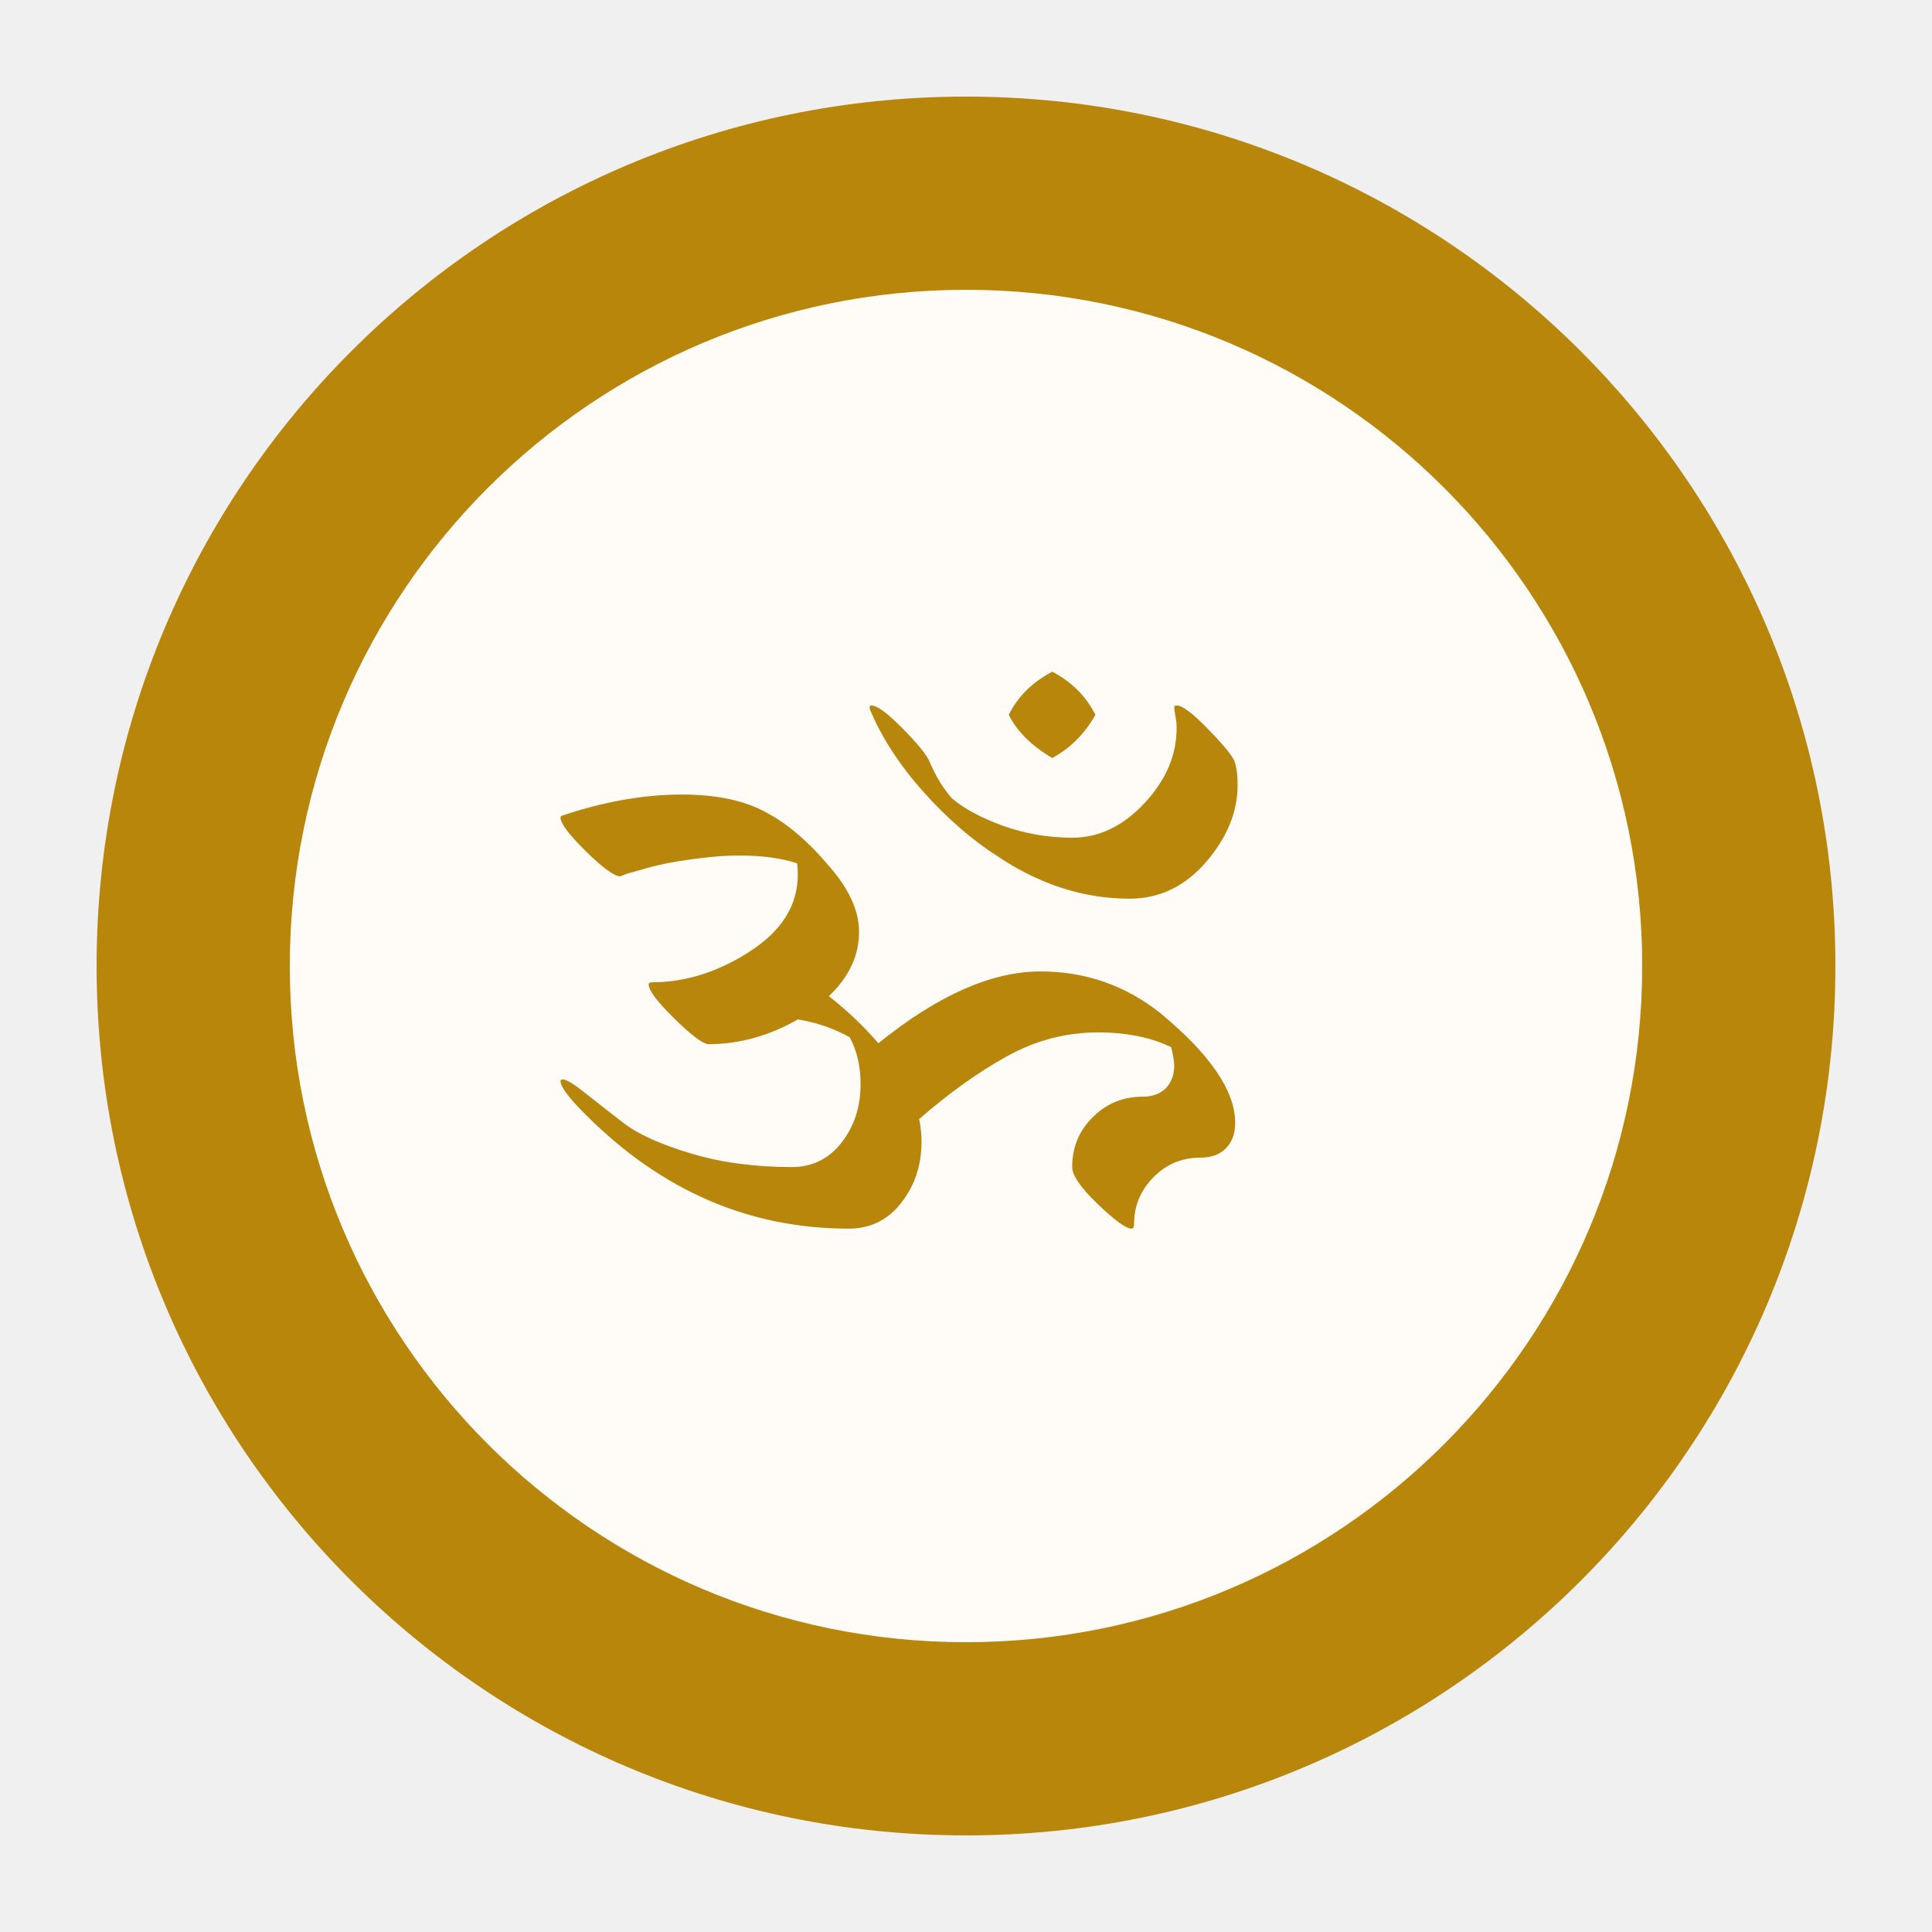
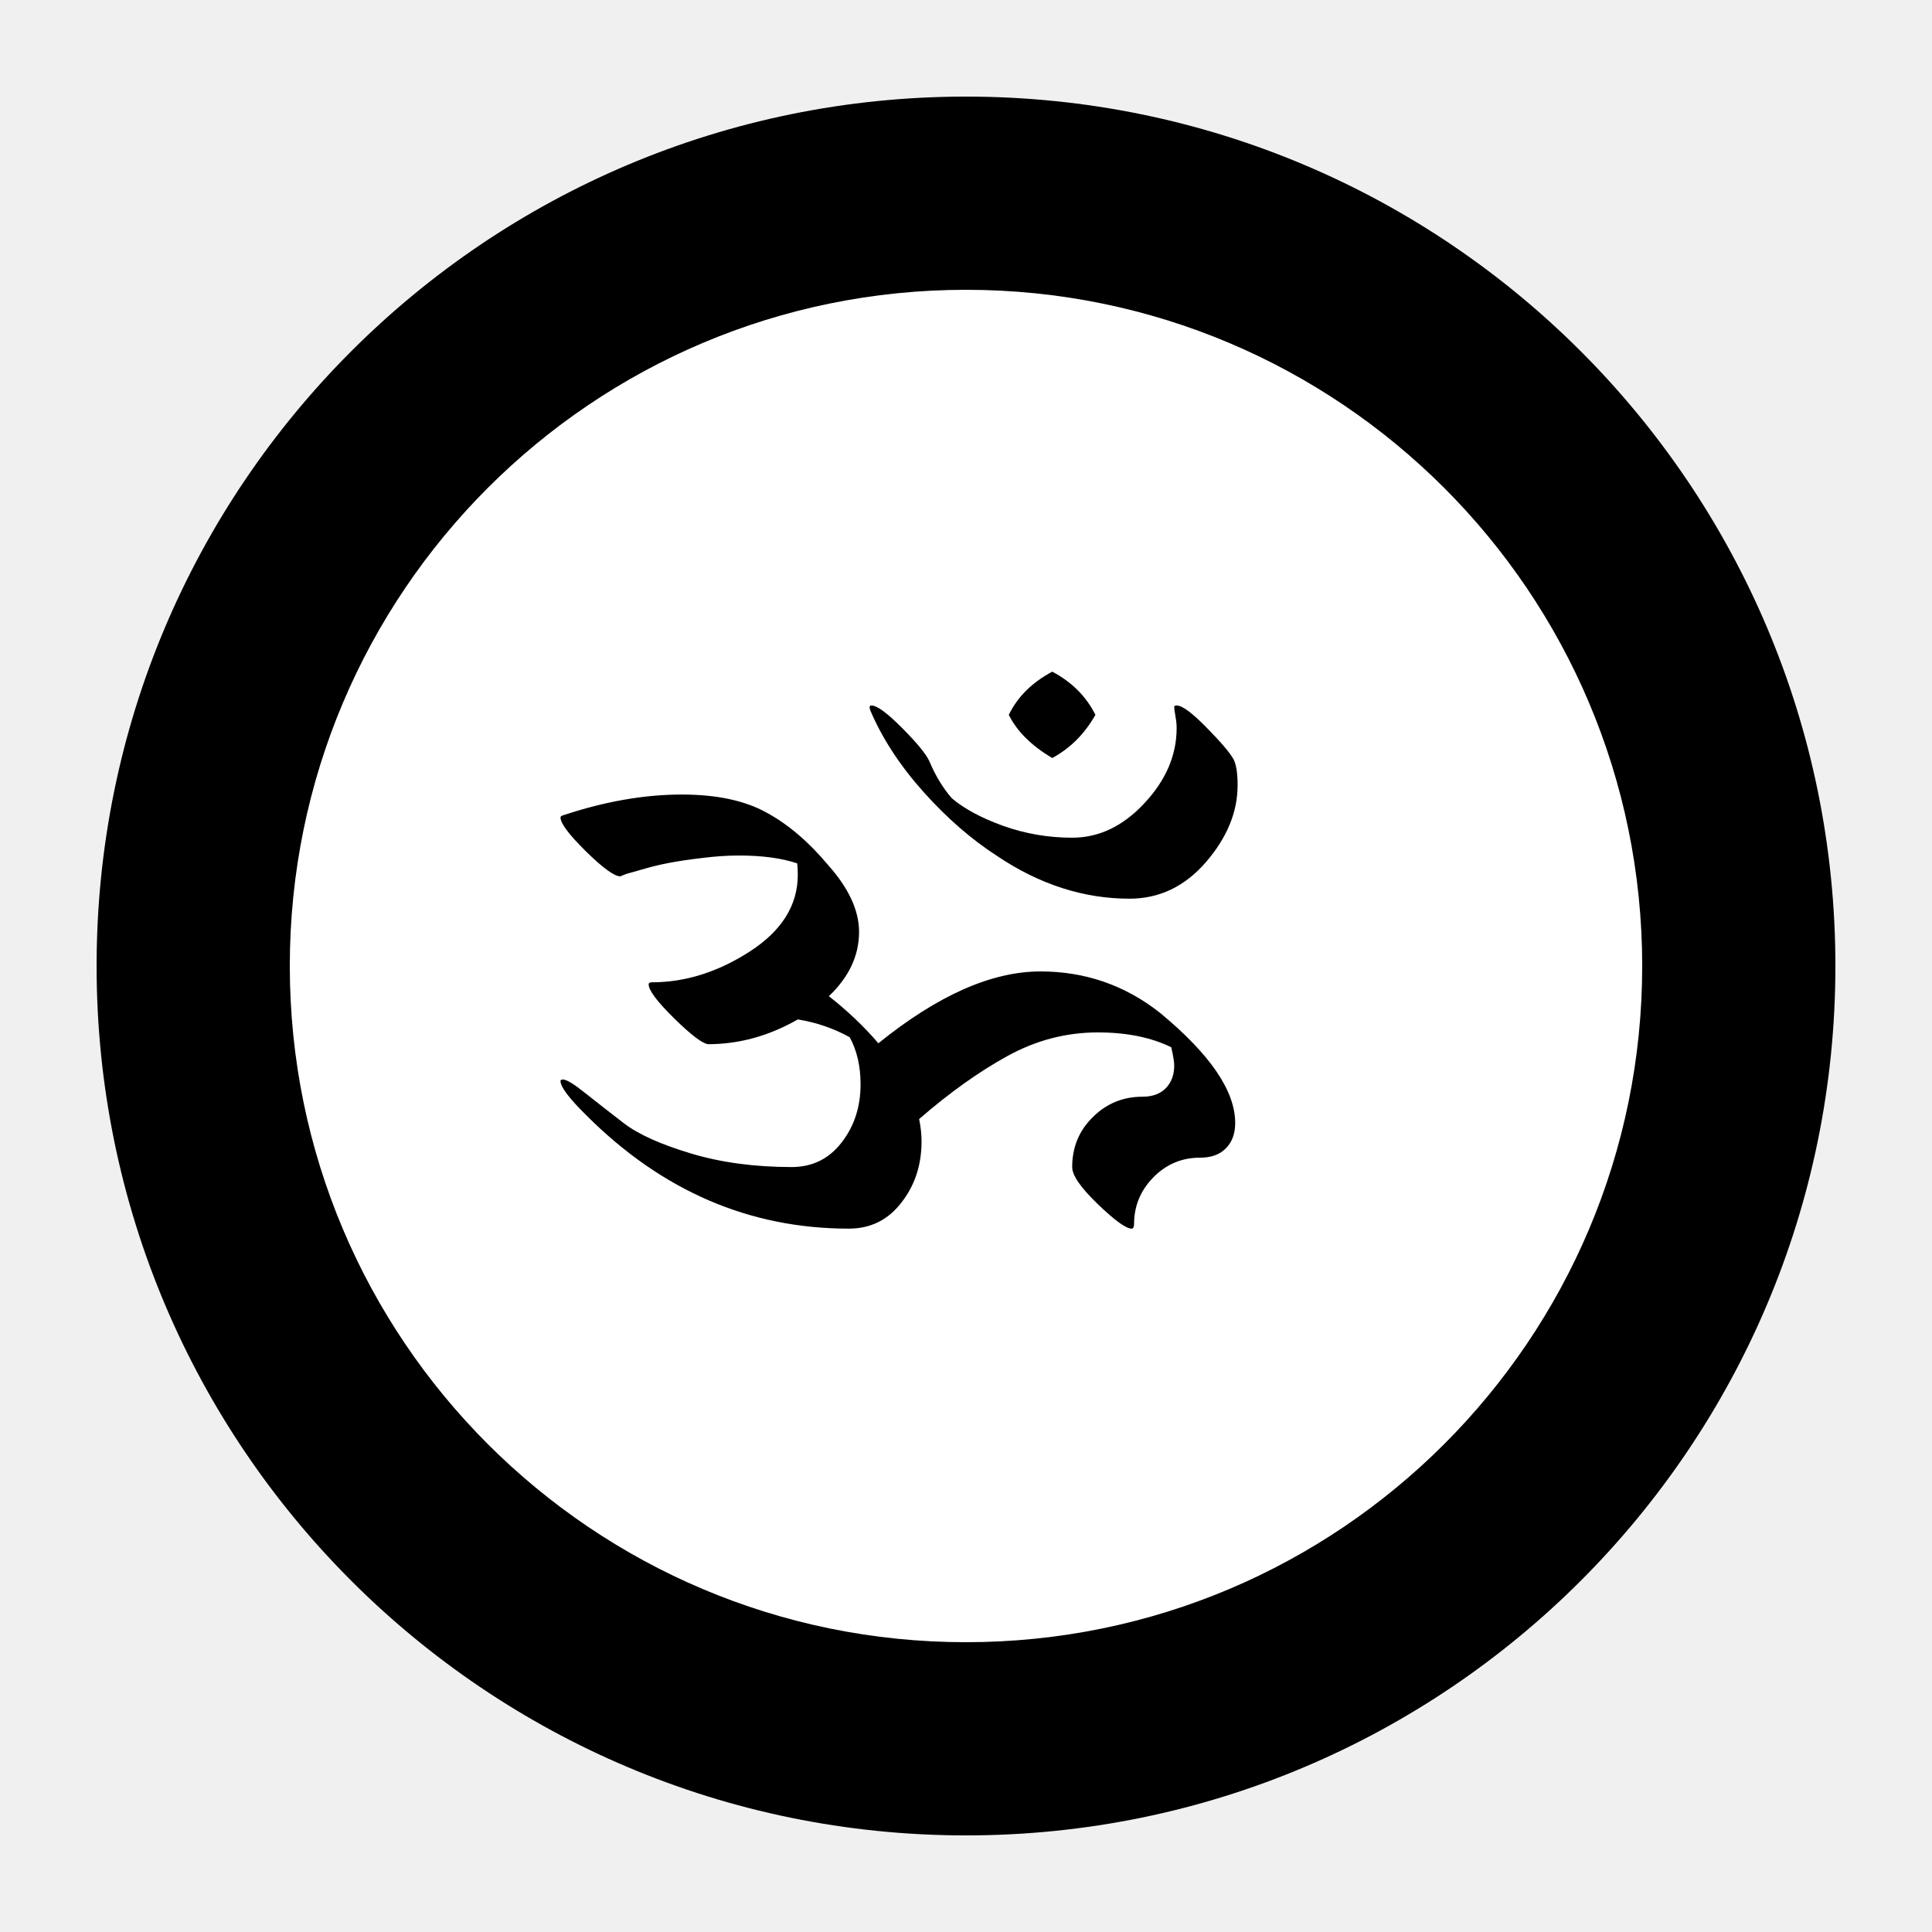
<svg xmlns="http://www.w3.org/2000/svg" viewBox="0 0 100 100">
-   <circle cx="50" cy="50" r="45" fill="#B8860B" />
-   <circle cx="50" cy="50" r="35" fill="#FFFCF8" />
-   <text x="50" y="62" font-size="40" text-anchor="middle" fill="#B8860B">ॐ</text>
+   <circle cx="50" cy="50" r="45" fill="#000000" />
+   <circle cx="50" cy="50" r="35" fill="#ffffff" />
+   <text x="50" y="62" font-size="40" text-anchor="middle" fill="#000000">ॐ</text>
</svg>
